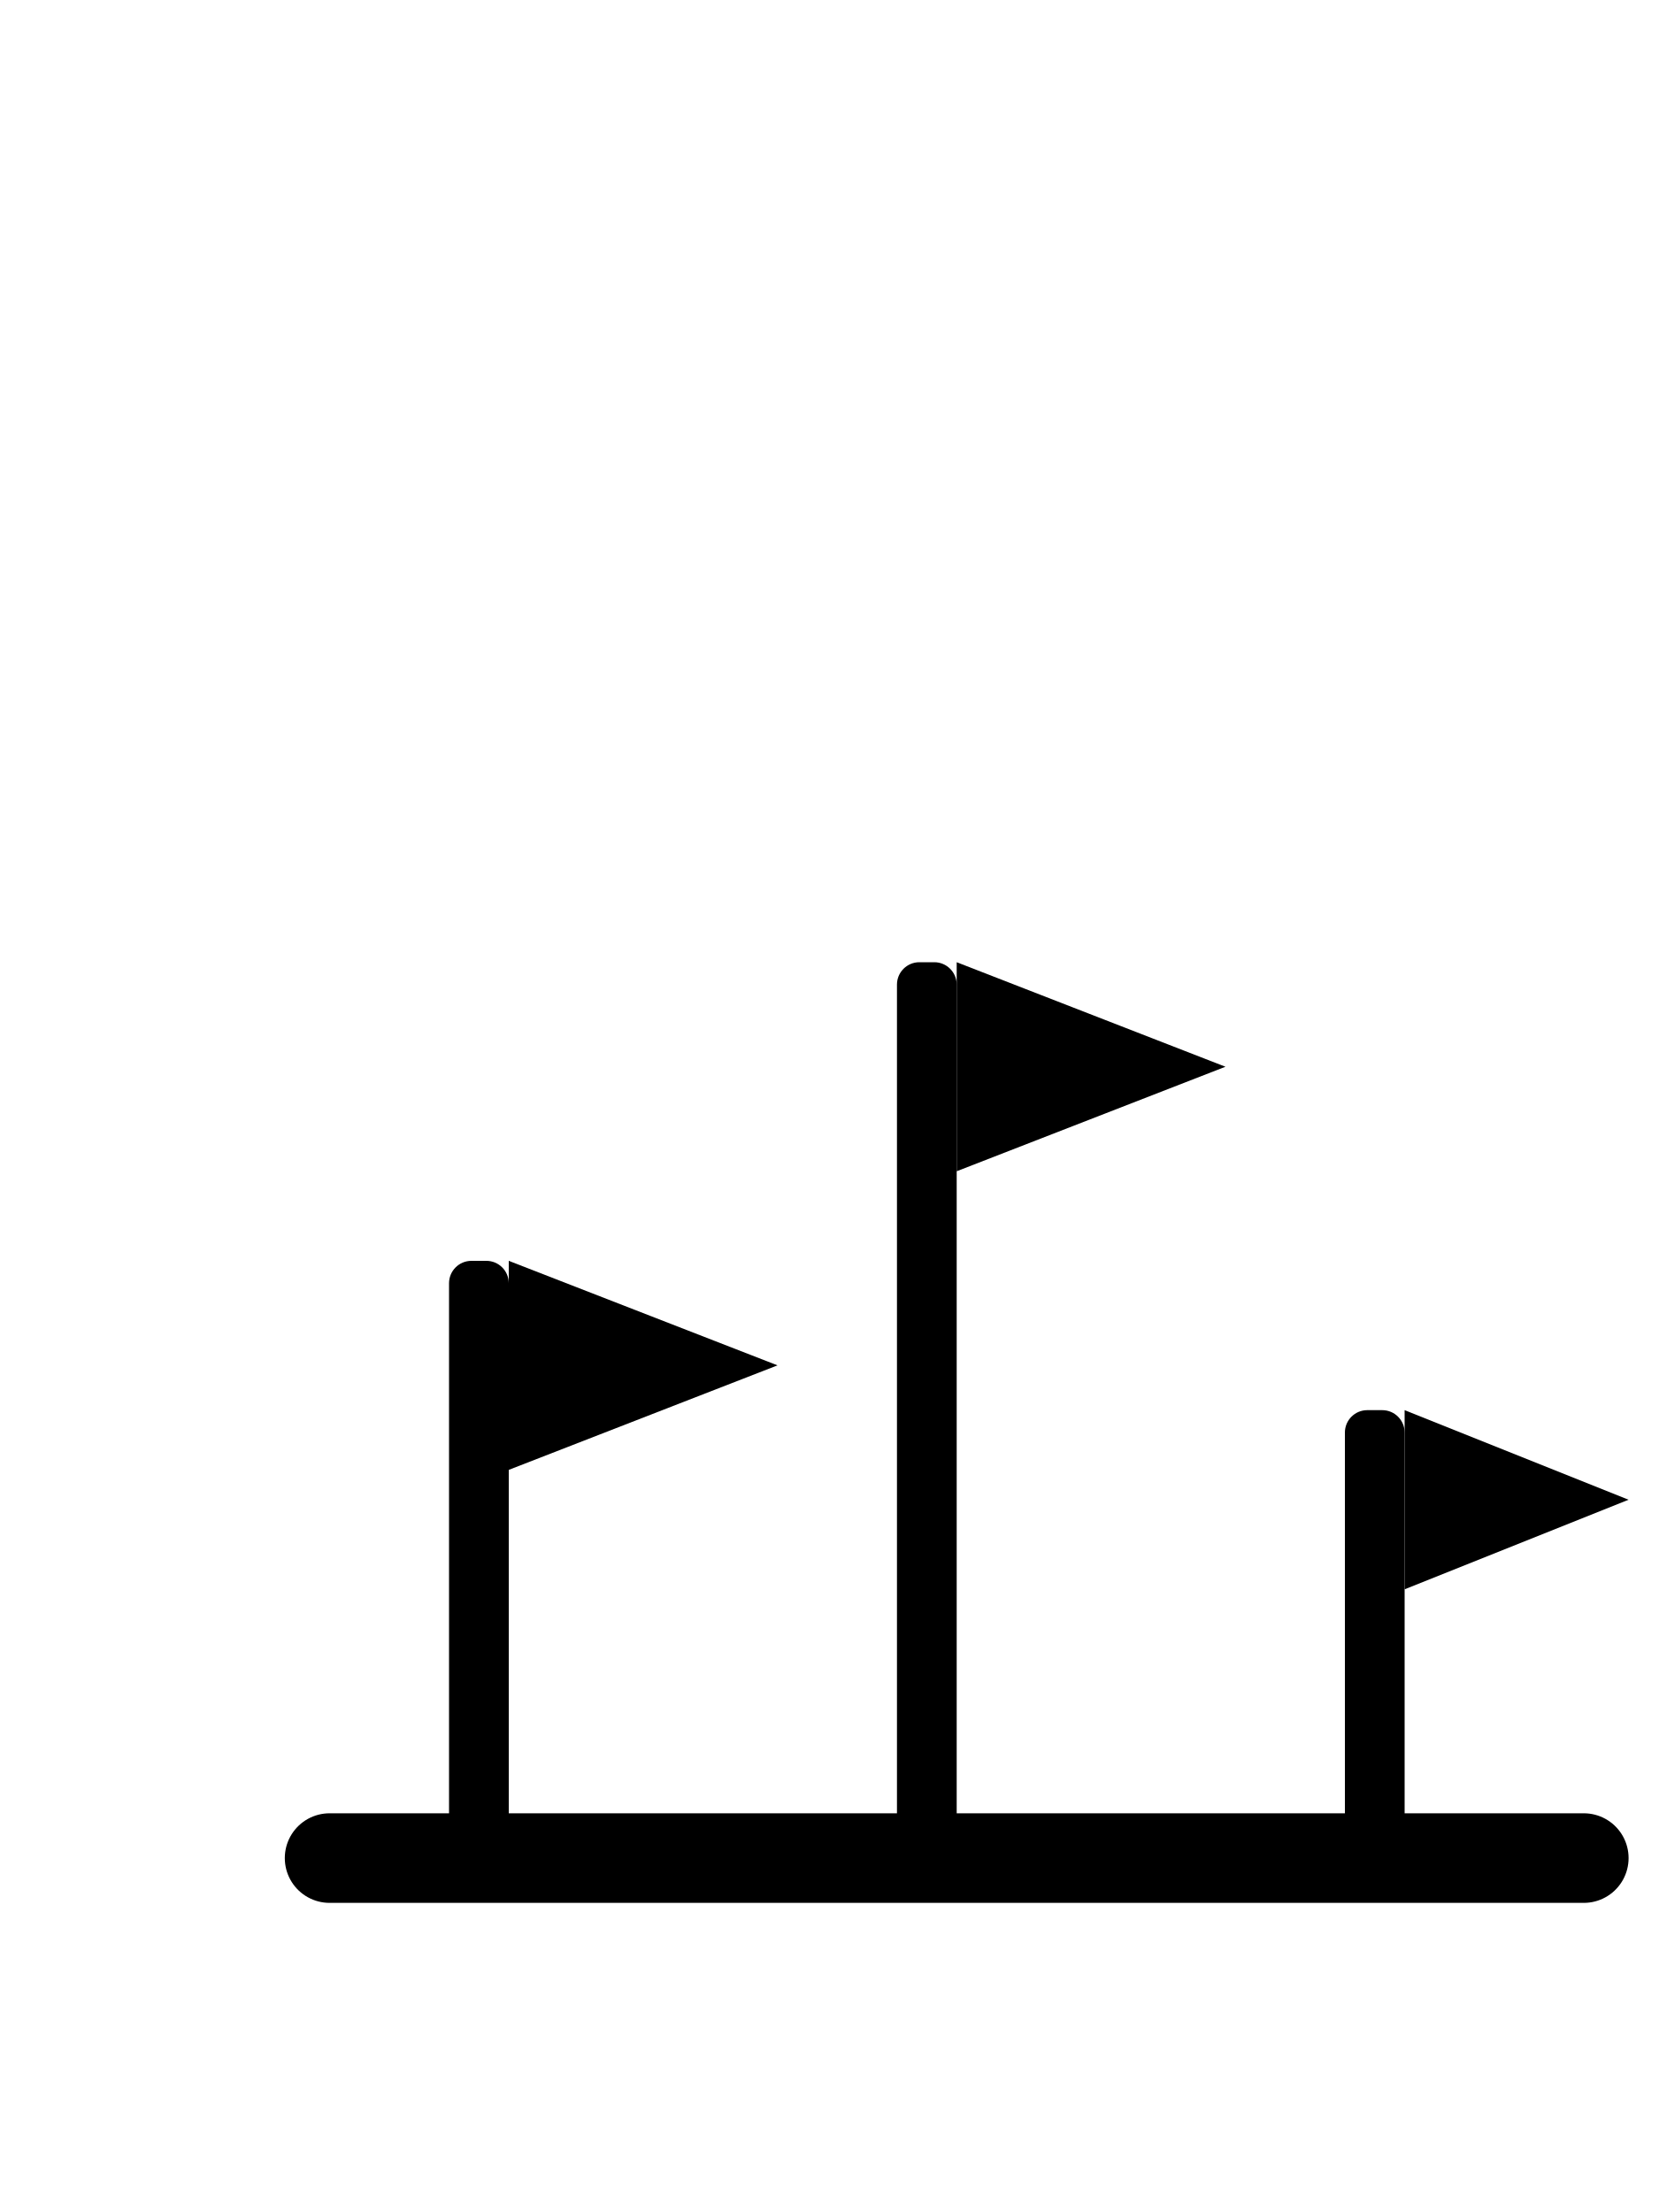
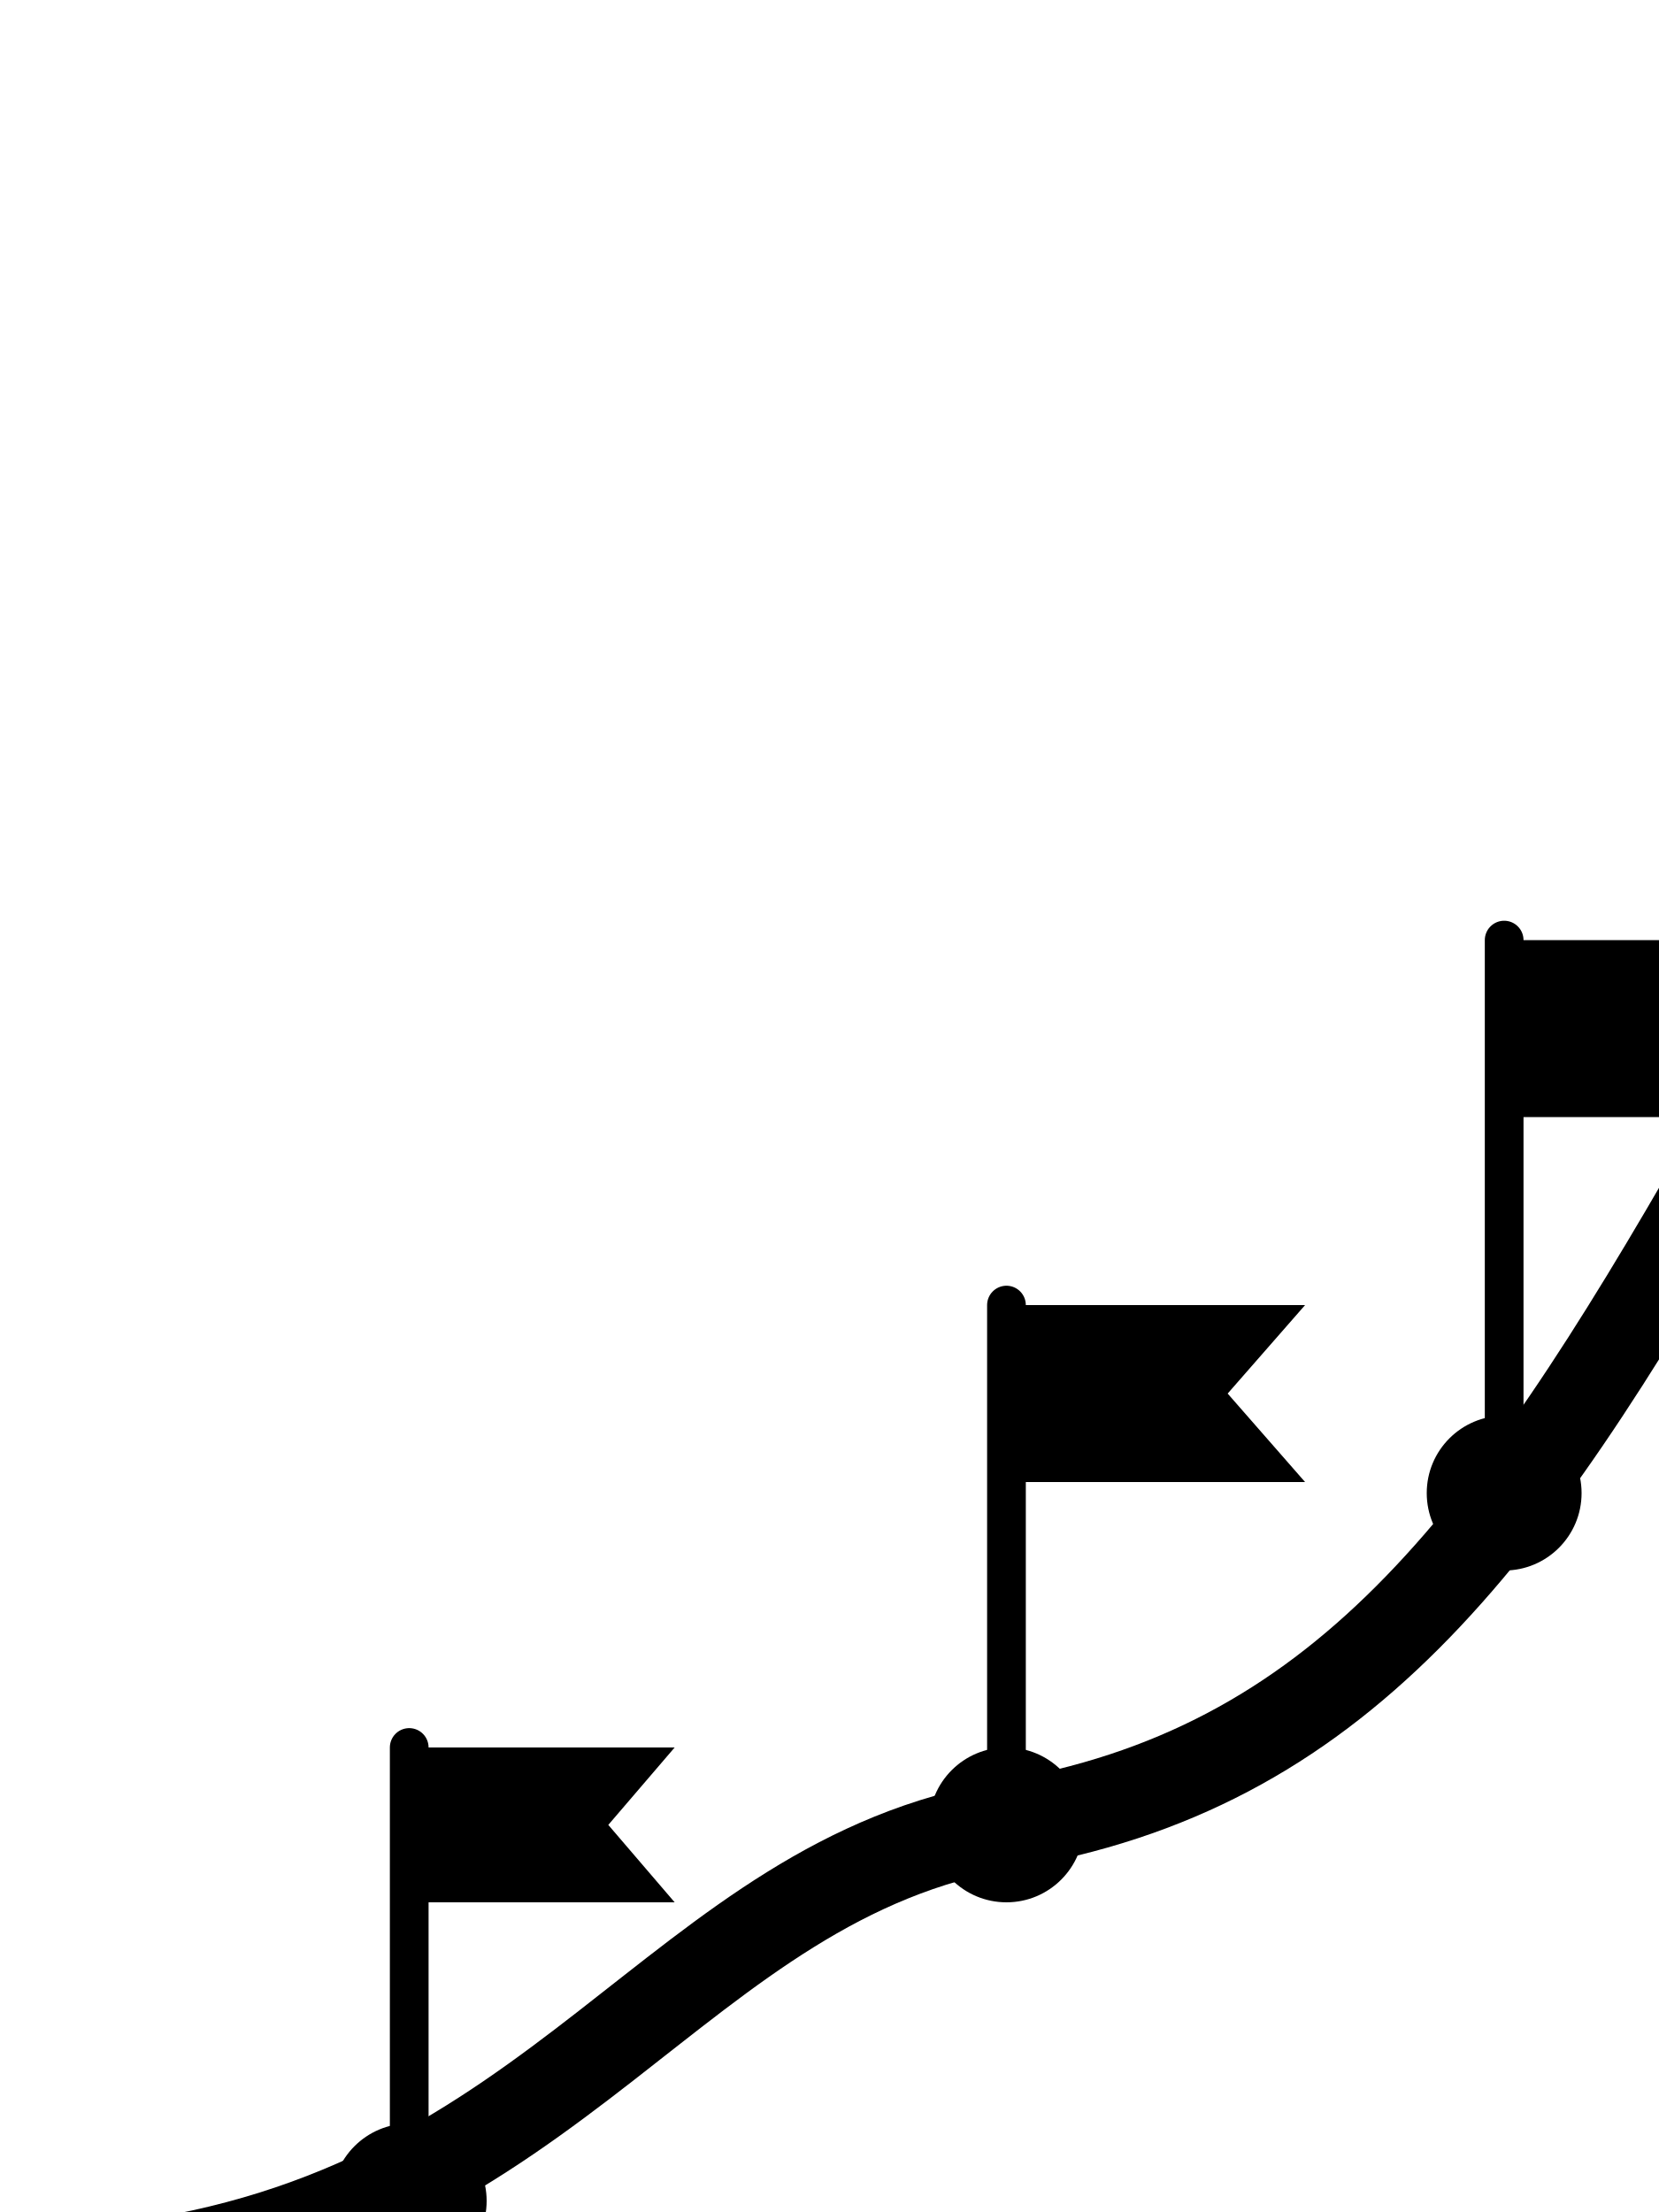
<svg xmlns="http://www.w3.org/2000/svg" viewBox="0 0 300 400" preserveAspectRatio="xMidYMid slice">
-   <g transform="translate(38 120) rotate(0 100 100) scale(1.35)">
-     <path d="M16 160H184" fill="none" stroke-linecap="round" stroke-linejoin="round" stroke="currentColor" stroke-width="12" />
-     <rect x="32" y="80" width="8" height="80" rx="3" fill="currentColor" />
-     <polygon points="40,80 76,94 40,108" fill="currentColor" />
-     <rect x="92" y="40" width="8" height="120" rx="3" fill="currentColor" />
-     <polygon points="100,40 136,54 100,68" fill="currentColor" />
-     <rect x="152" y="100" width="8" height="60" rx="3" fill="currentColor" />
-     <polygon points="160,100 190,112 160,124" fill="currentColor" />
+   <g transform="translate(-18 0)">
+     <path d="M40 410C120 400 140 340 200 330C260 320 290 280 330 210" fill="none" stroke="currentColor" stroke-width="16" stroke-linecap="round" stroke-linejoin="round" />
+     <path d="M92 398V316 M200 330V236 M290 270V170" fill="none" stroke="currentColor" stroke-width="7" stroke-linecap="round" stroke-linejoin="round" />
+     <path d="M92 316H140L128 330L140 344H92Z" fill="currentColor" />
+     <path d="M200 236H254L240 252L254 268H200Z" fill="currentColor" />
+     <path d="M290 170H340L326 186L340 202H290Z" fill="currentColor" />
+     <circle cx="92" cy="398" r="14" fill="currentColor" />
+     <circle cx="200" cy="330" r="14" fill="currentColor" />
+     <circle cx="290" cy="270" r="14" fill="currentColor" />
  </g>
</svg>
